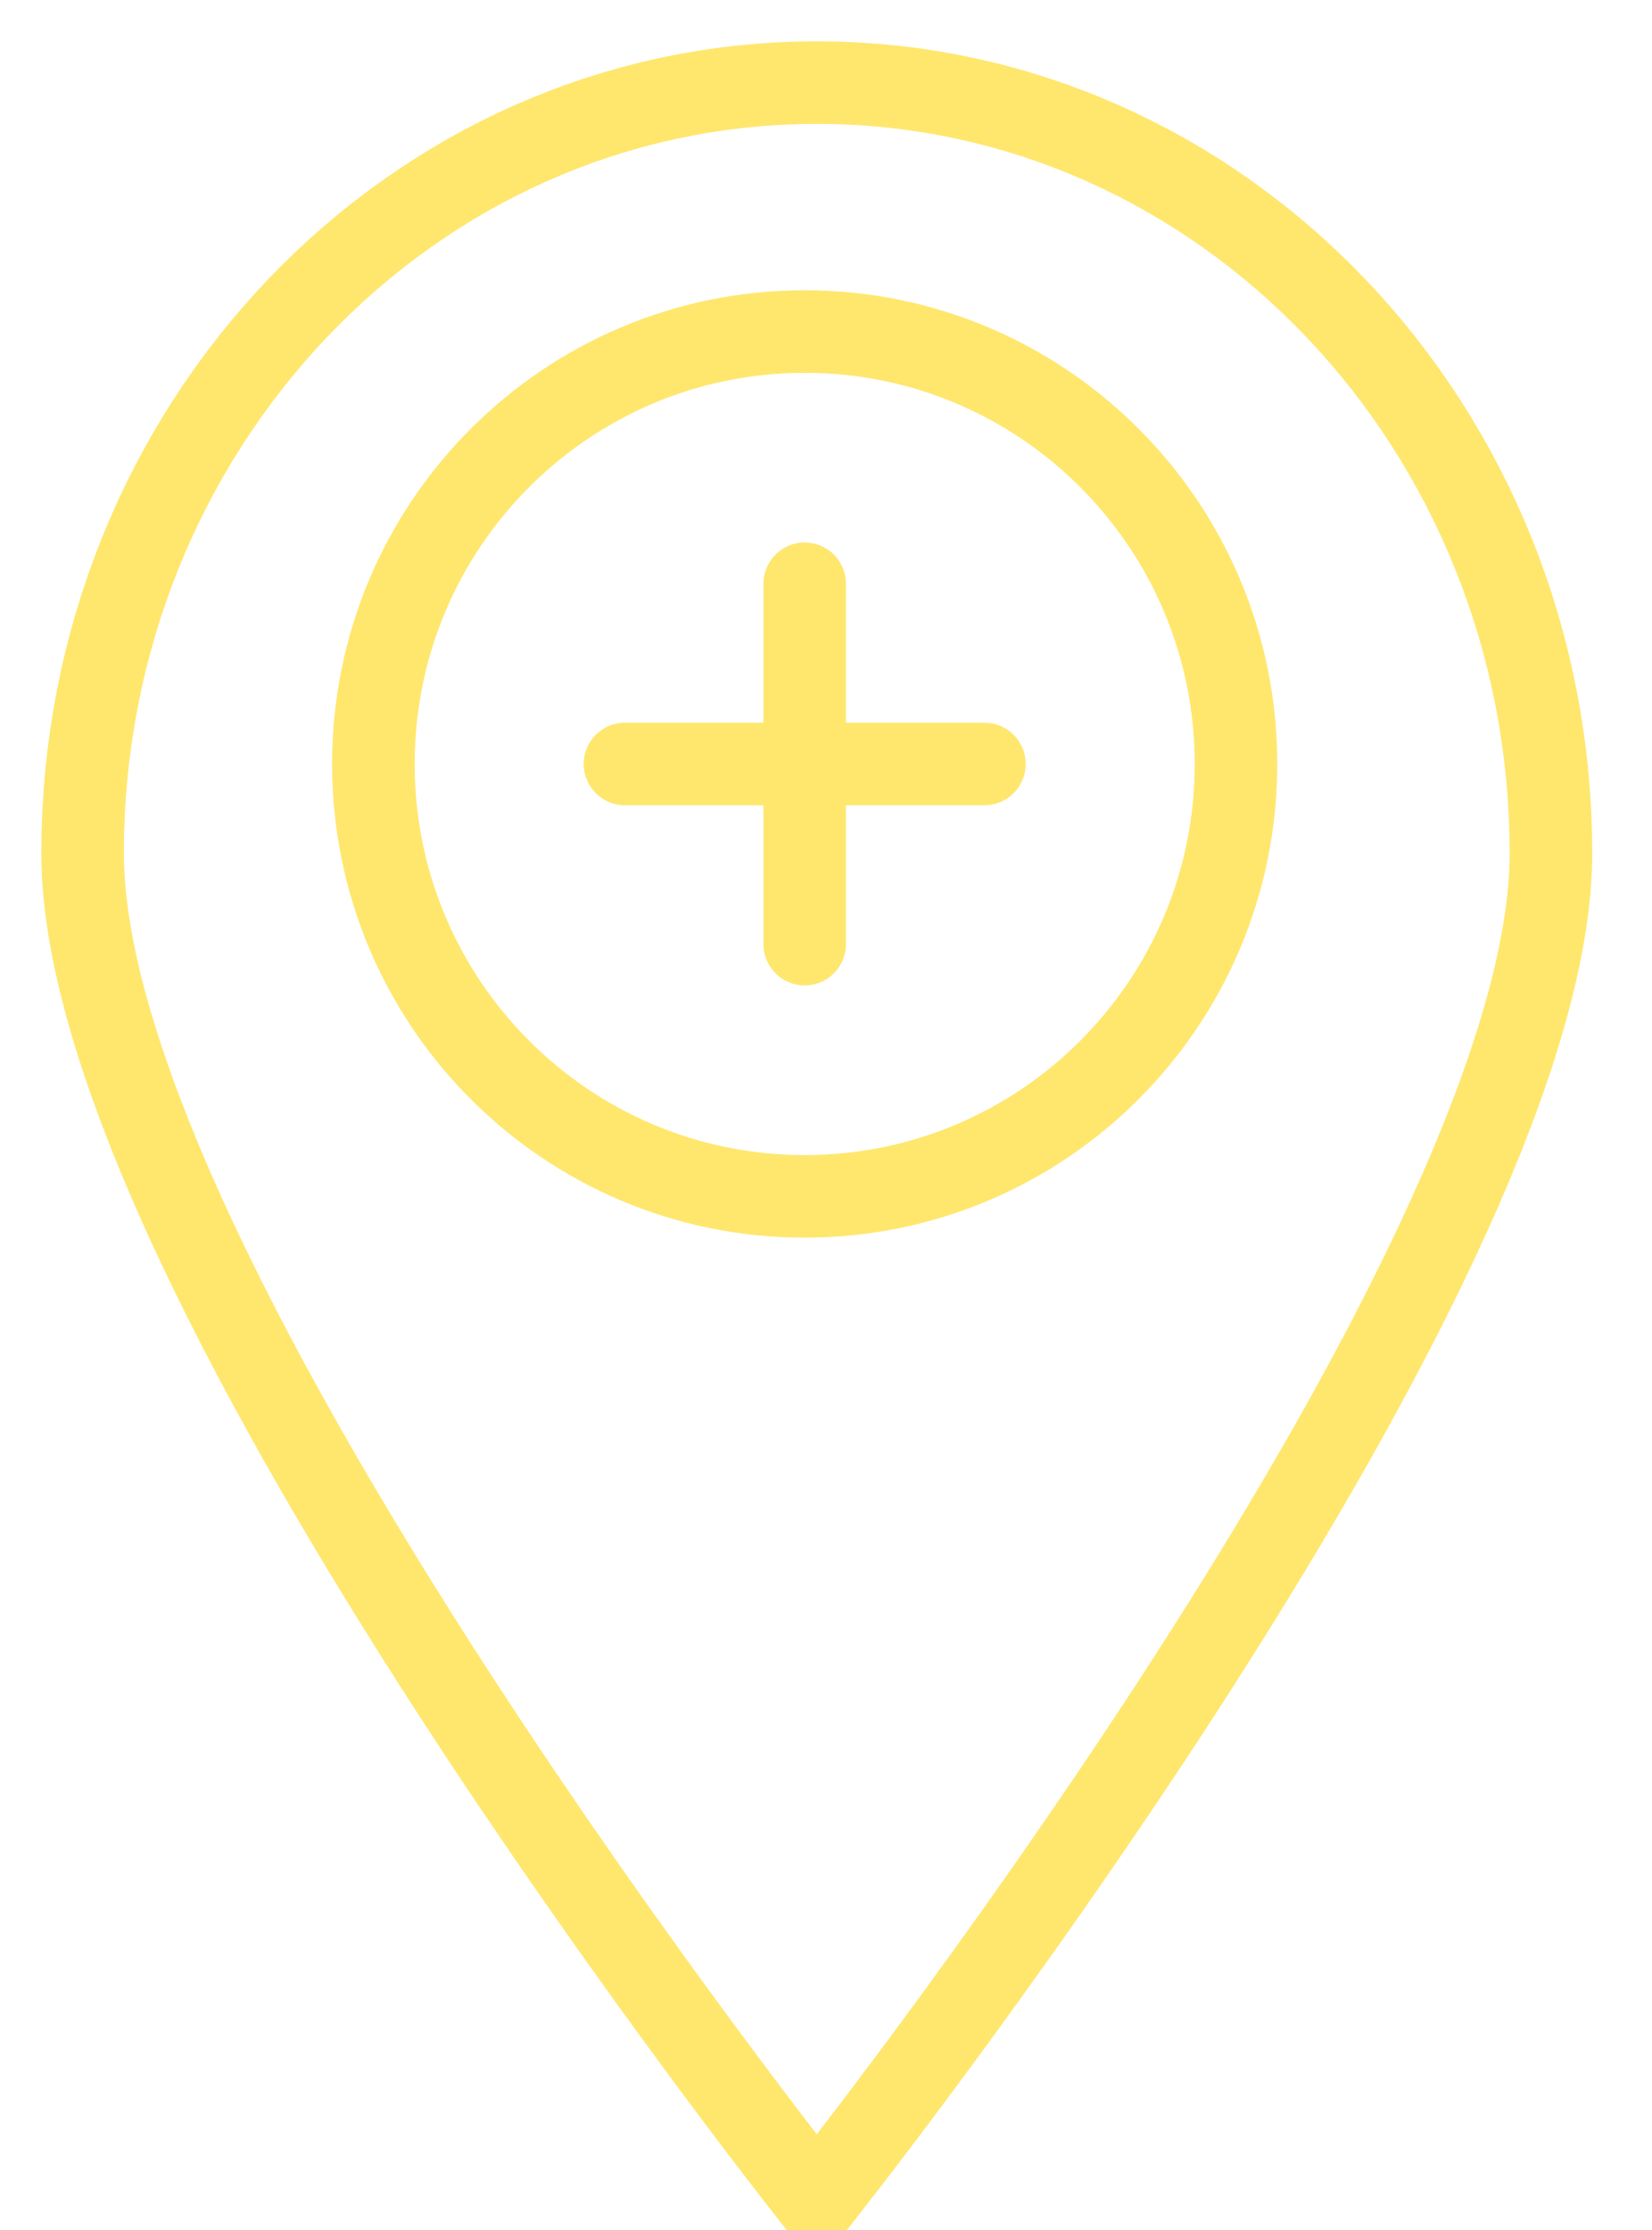
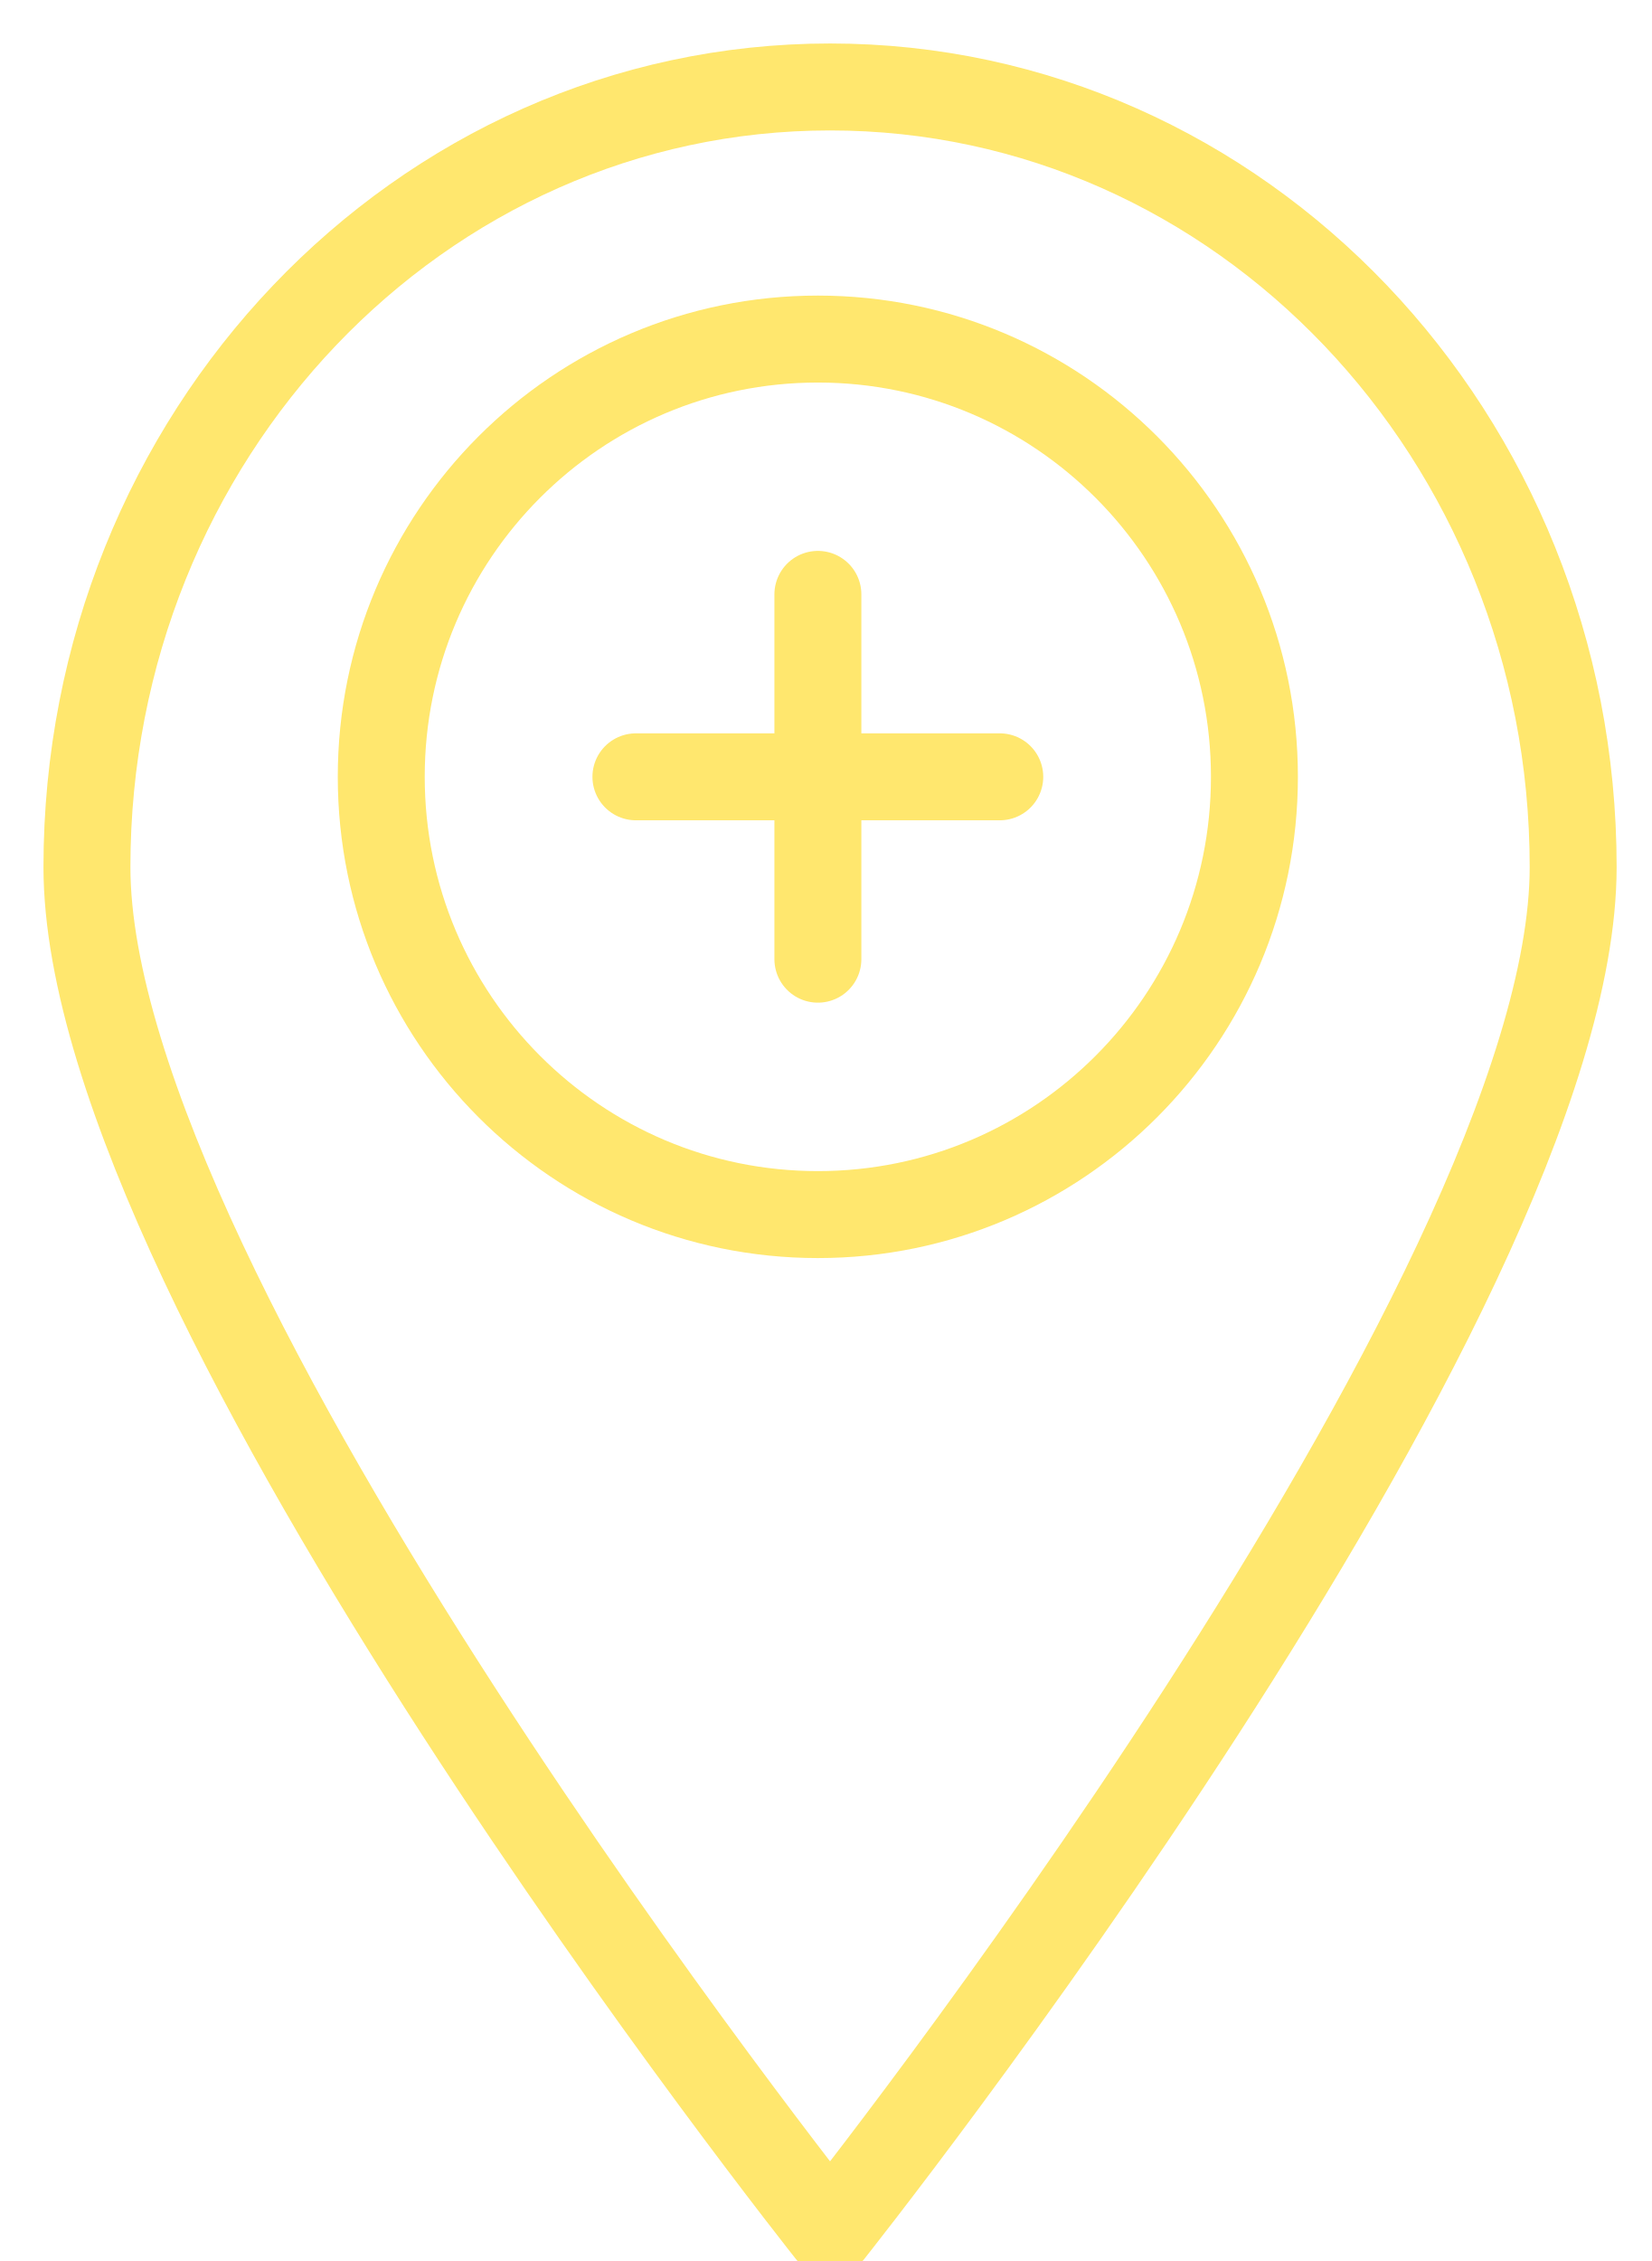
- <svg xmlns="http://www.w3.org/2000/svg" width="20px" height="27px" viewBox="0 0 20 27" version="1.1">
+ <svg xmlns="http://www.w3.org/2000/svg" width="19px" height="26px" viewBox="0 0 19 26" version="1.1">
  <defs />
  <g id="Main" stroke="none" stroke-width="1" fill="none" fill-rule="evenodd" stroke-linejoin="round">
    <g id="1MainTabMap" transform="translate(-130, -616)" stroke="#FFE76E">
      <g id="Menu-Bar" transform="translate(0, 603)">
        <g id="Icons" transform="translate(27, 11.5)">
          <g id="MenuSuggest" transform="translate(104, 2.5)">
            <g id="MenuSuggestActive">
-               <g id="Group" transform="translate(3.085714, 2.578125)">
-                 <path d="M10.879,5.672 C10.879,8.564 8.541,10.907 5.657,10.907 C2.773,10.907 0.435,8.564 0.435,5.672 C0.435,2.78 2.773,0.436 5.657,0.436 C8.541,0.436 10.879,2.78 10.879,5.672 L10.879,5.672 Z" id="Stroke-218" />
-                 <path d="M3.481,5.672 L7.833,5.672" id="Stroke-220" stroke-linecap="round" />
-                 <path d="M5.657,7.853 L5.657,3.49" id="Stroke-222" stroke-linecap="round" />
+               <g id="Group" transform="translate(2.967033, 2.478966)">
+                 <path d="M10.461,5.454 C10.461,8.234 8.212,10.488 5.44,10.488 C2.666,10.488 0.418,8.234 0.418,5.454 C0.418,2.673 2.666,0.42 5.44,0.42 C8.212,0.42 10.461,2.673 10.461,5.454 L10.461,5.454 Z" id="Stroke-218" />
+                 <path d="M3.347,5.454 L7.532,5.454" id="Stroke-220" stroke-linecap="round" />
+                 <path d="M5.44,7.551 L5.44,3.356" id="Stroke-222" stroke-linecap="round" />
              </g>
              <g id="Group-2" stroke-linecap="round">
-                 <path d="M8.889,25.655 C8.889,25.655 0,14.481 0,9.329 C0,4.175 3.978,0 8.889,0 C13.798,0 17.778,4.175 17.778,9.329 C17.778,14.481 8.889,25.655 8.889,25.655 Z" id="Stroke-146" />
+                 <path d="M8.547,24.668 C8.547,24.668 0,13.924 0,8.97 C0,4.014 3.825,0 8.547,0 C13.267,0 17.094,4.014 17.094,8.97 C17.094,13.924 8.547,24.668 8.547,24.668 Z" id="Stroke-146" />
              </g>
            </g>
          </g>
        </g>
      </g>
    </g>
  </g>
</svg>
